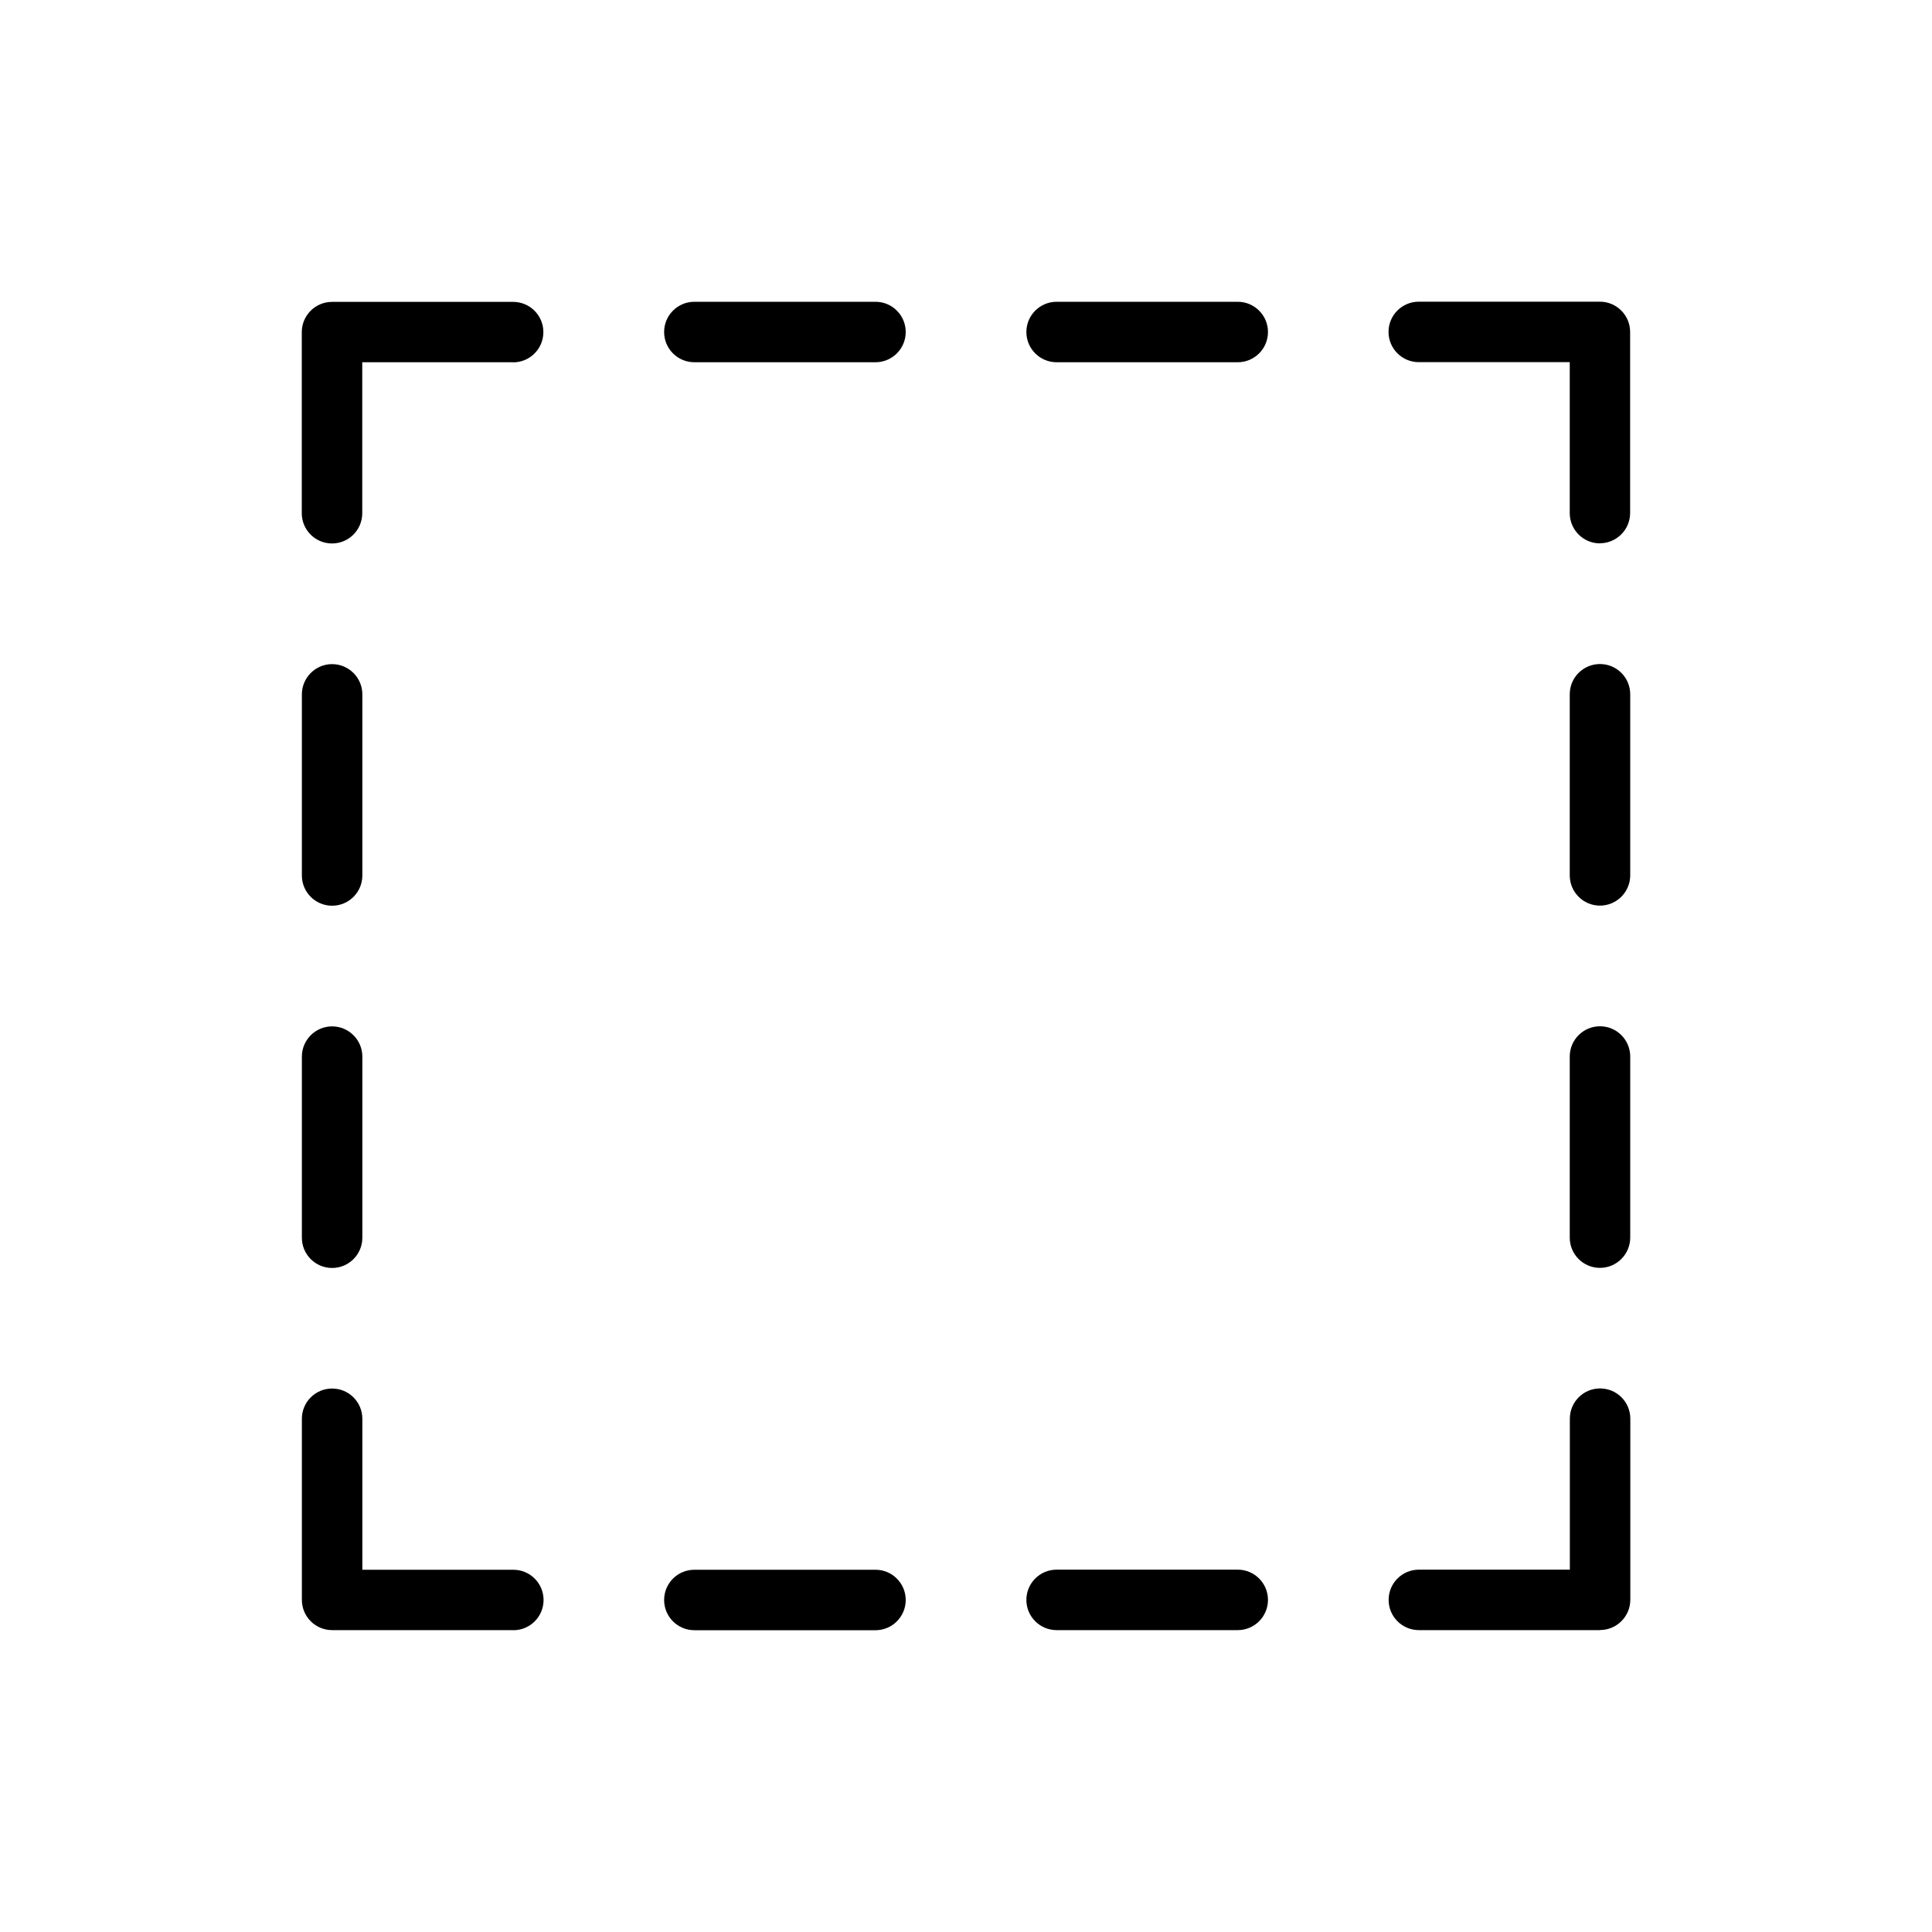
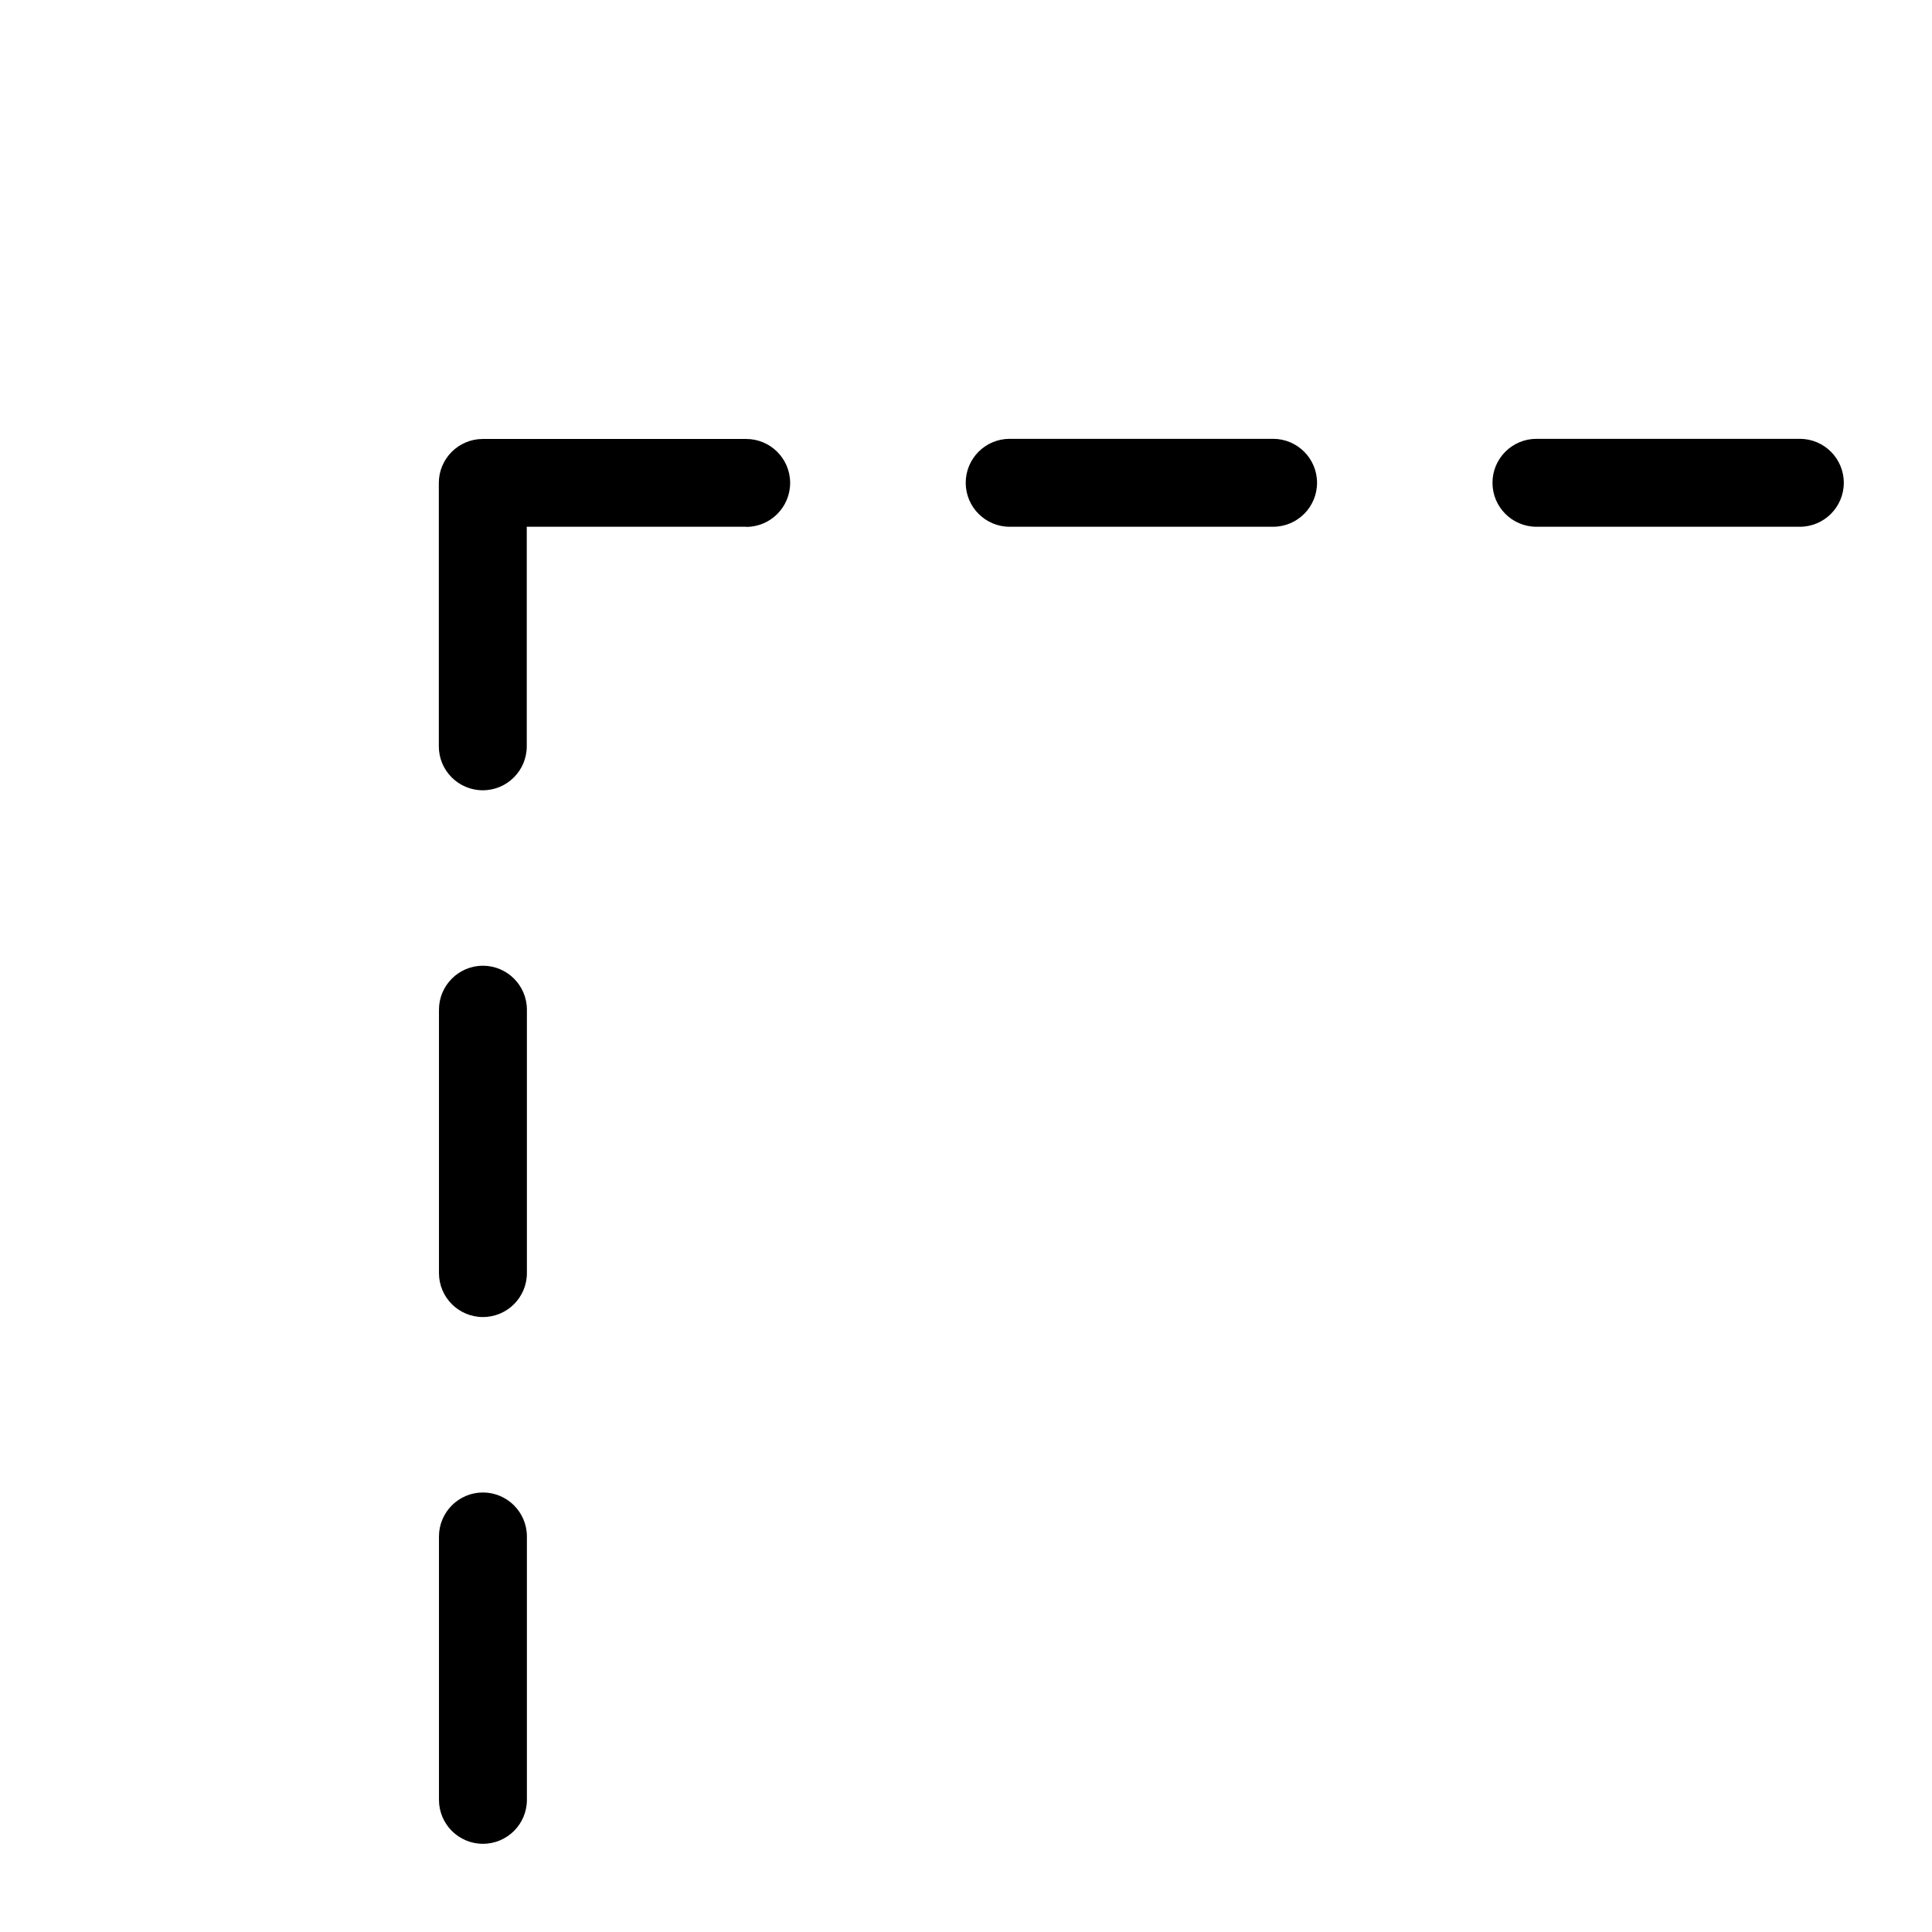
- <svg xmlns="http://www.w3.org/2000/svg" version="1.1" width="20" height="20" viewBox="0 0 20 20">
+ <svg xmlns="http://www.w3.org/2000/svg">
  <path d="M16.563 16.875h-1.875a.313.313 0 0 1 0-.626h1.563v-1.563a.313.313 0 0 1 .626 0v1.875a.314.314 0 0 1-.313.313zm0-3.75a.313.313 0 0 1-.313-.313v-1.875a.313.313 0 0 1 .626 0v1.875a.314.314 0 0 1-.313.313zm0-3.75a.313.313 0 0 1-.313-.313V7.187a.313.313 0 0 1 .626 0v1.875a.314.314 0 0 1-.313.313zm0-3.75a.313.313 0 0 1-.313-.313V3.749h-1.563a.313.313 0 0 1 0-.626h1.875c.172 0 .313.14.313.313v1.875a.314.314 0 0 1-.313.313zm-3.75 11.25h-1.875a.313.313 0 0 1 0-.626h1.875a.313.313 0 0 1 0 .626zm0-13.125h-1.875a.313.313 0 0 1 0-.626h1.875a.313.313 0 0 1 0 .626zm-3.75 0H7.188a.313.313 0 0 1 0-.626h1.875a.313.313 0 0 1 0 .626zm-3.75 13.125H3.438a.313.313 0 0 1-.313-.313v-1.875a.313.313 0 0 1 .626 0v1.563h1.563a.313.313 0 0 1 0 .626zm0-13.125H3.75v1.563a.313.313 0 0 1-.626 0V3.438c0-.172.14-.313.313-.313h1.875a.313.313 0 0 1 0 .626zM3.438 6.875c.172 0 .313.14.313.313v1.875a.313.313 0 0 1-.626 0V7.188c0-.172.14-.313.313-.313zm0 3.75c.172 0 .313.14.313.313v1.875a.313.313 0 0 1-.626 0v-1.875c0-.172.14-.313.313-.313zm3.75 5.625h1.875a.313.313 0 0 1 0 .626H7.188a.313.313 0 0 1 0-.626z" />
</svg>
